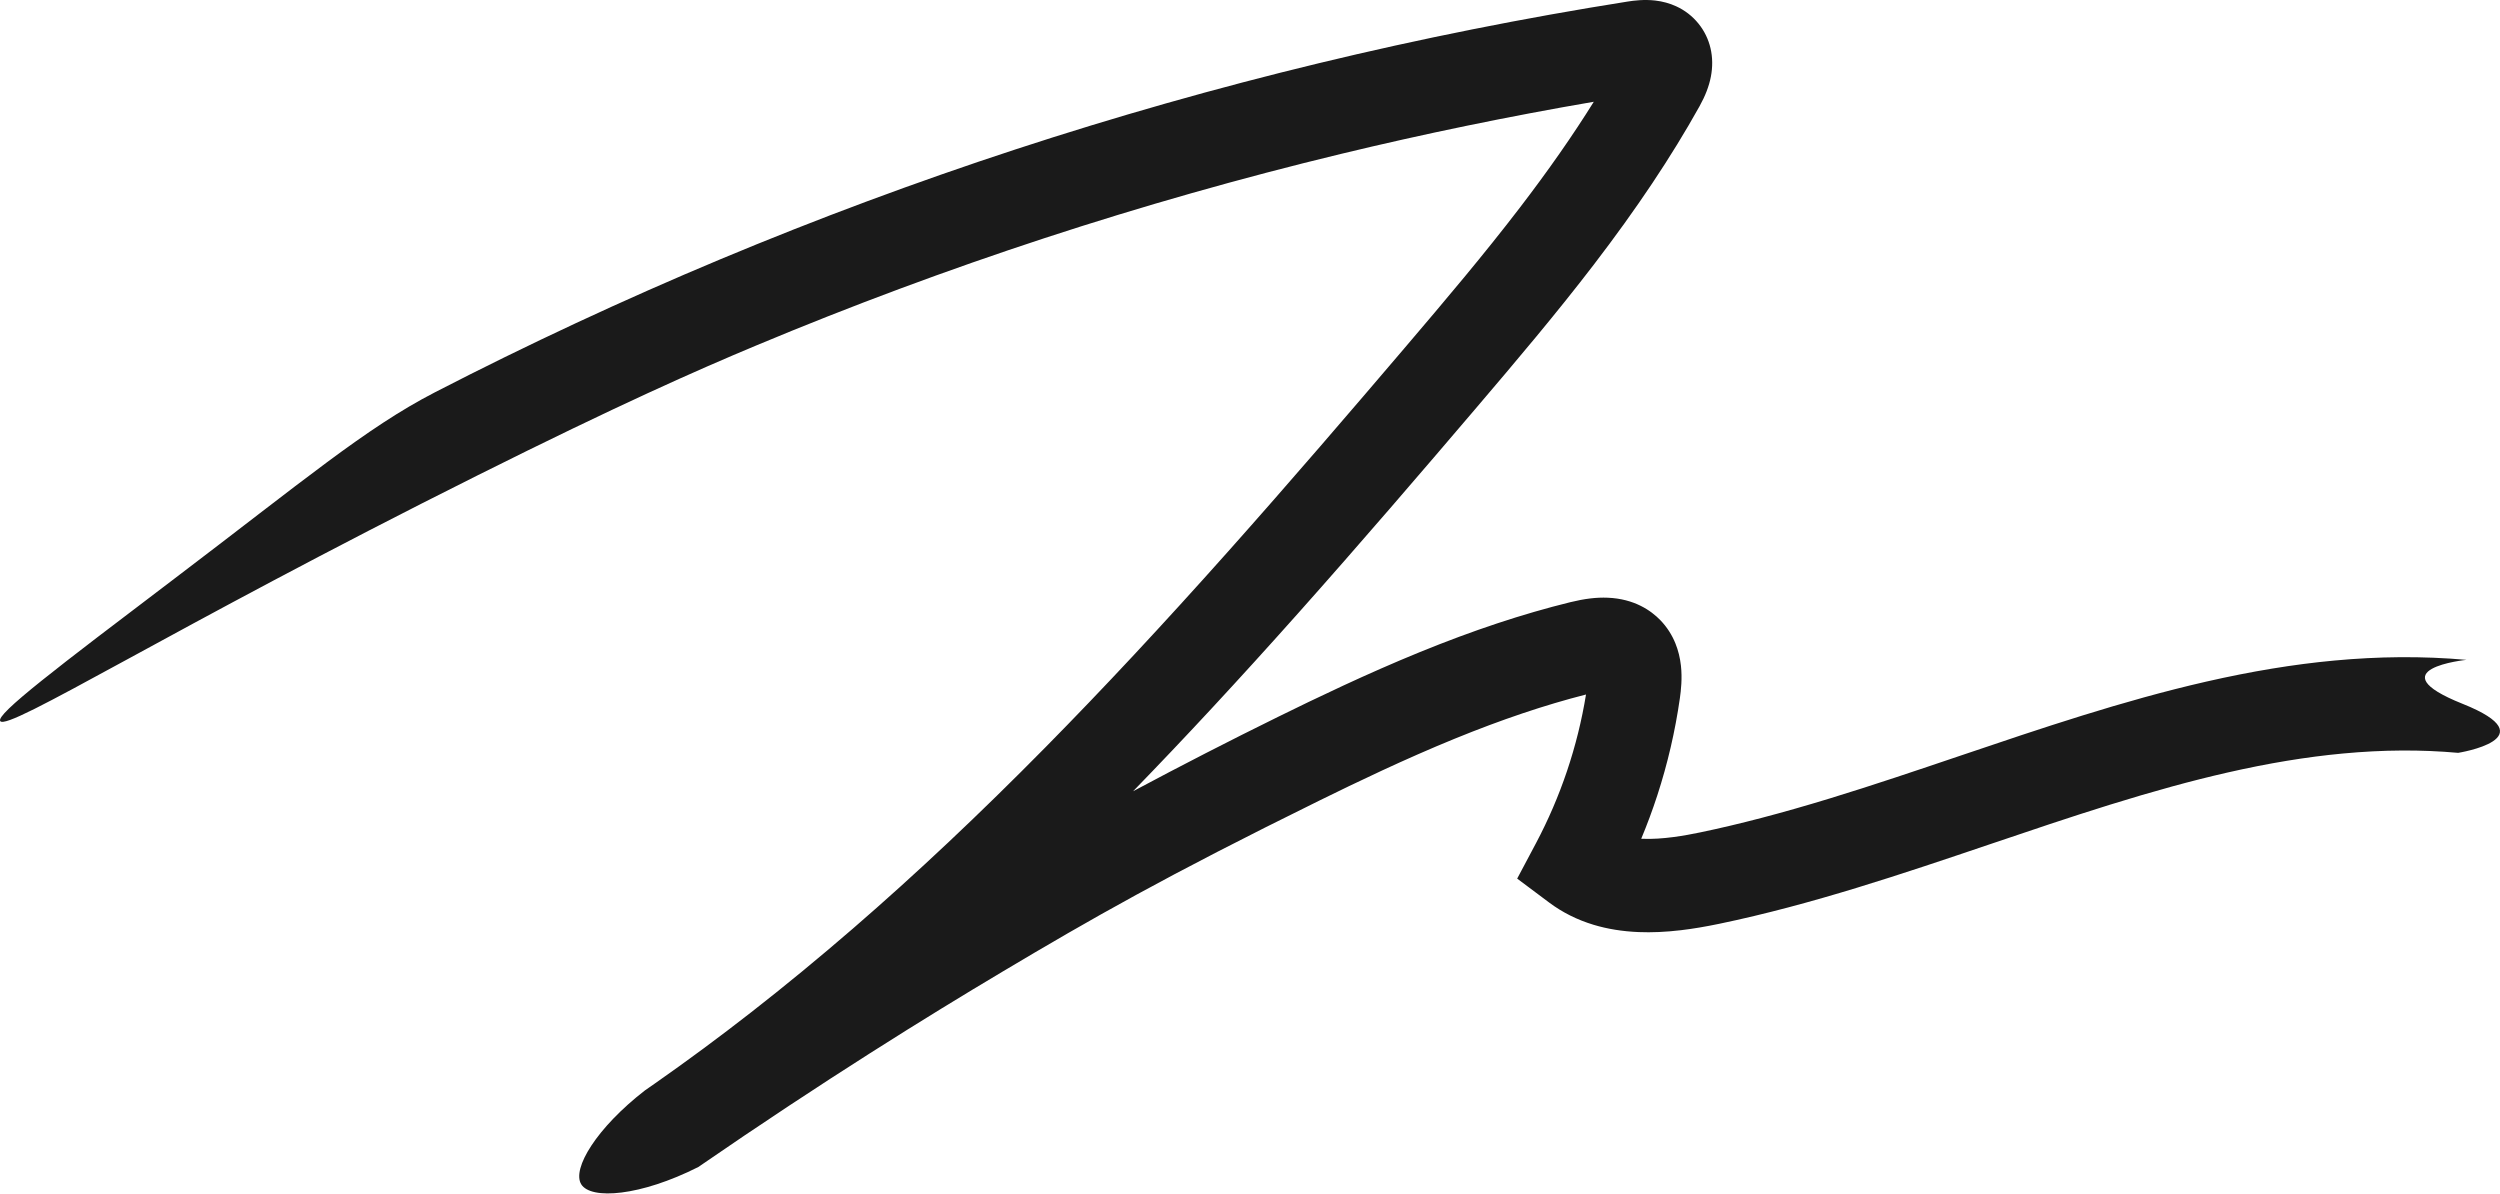
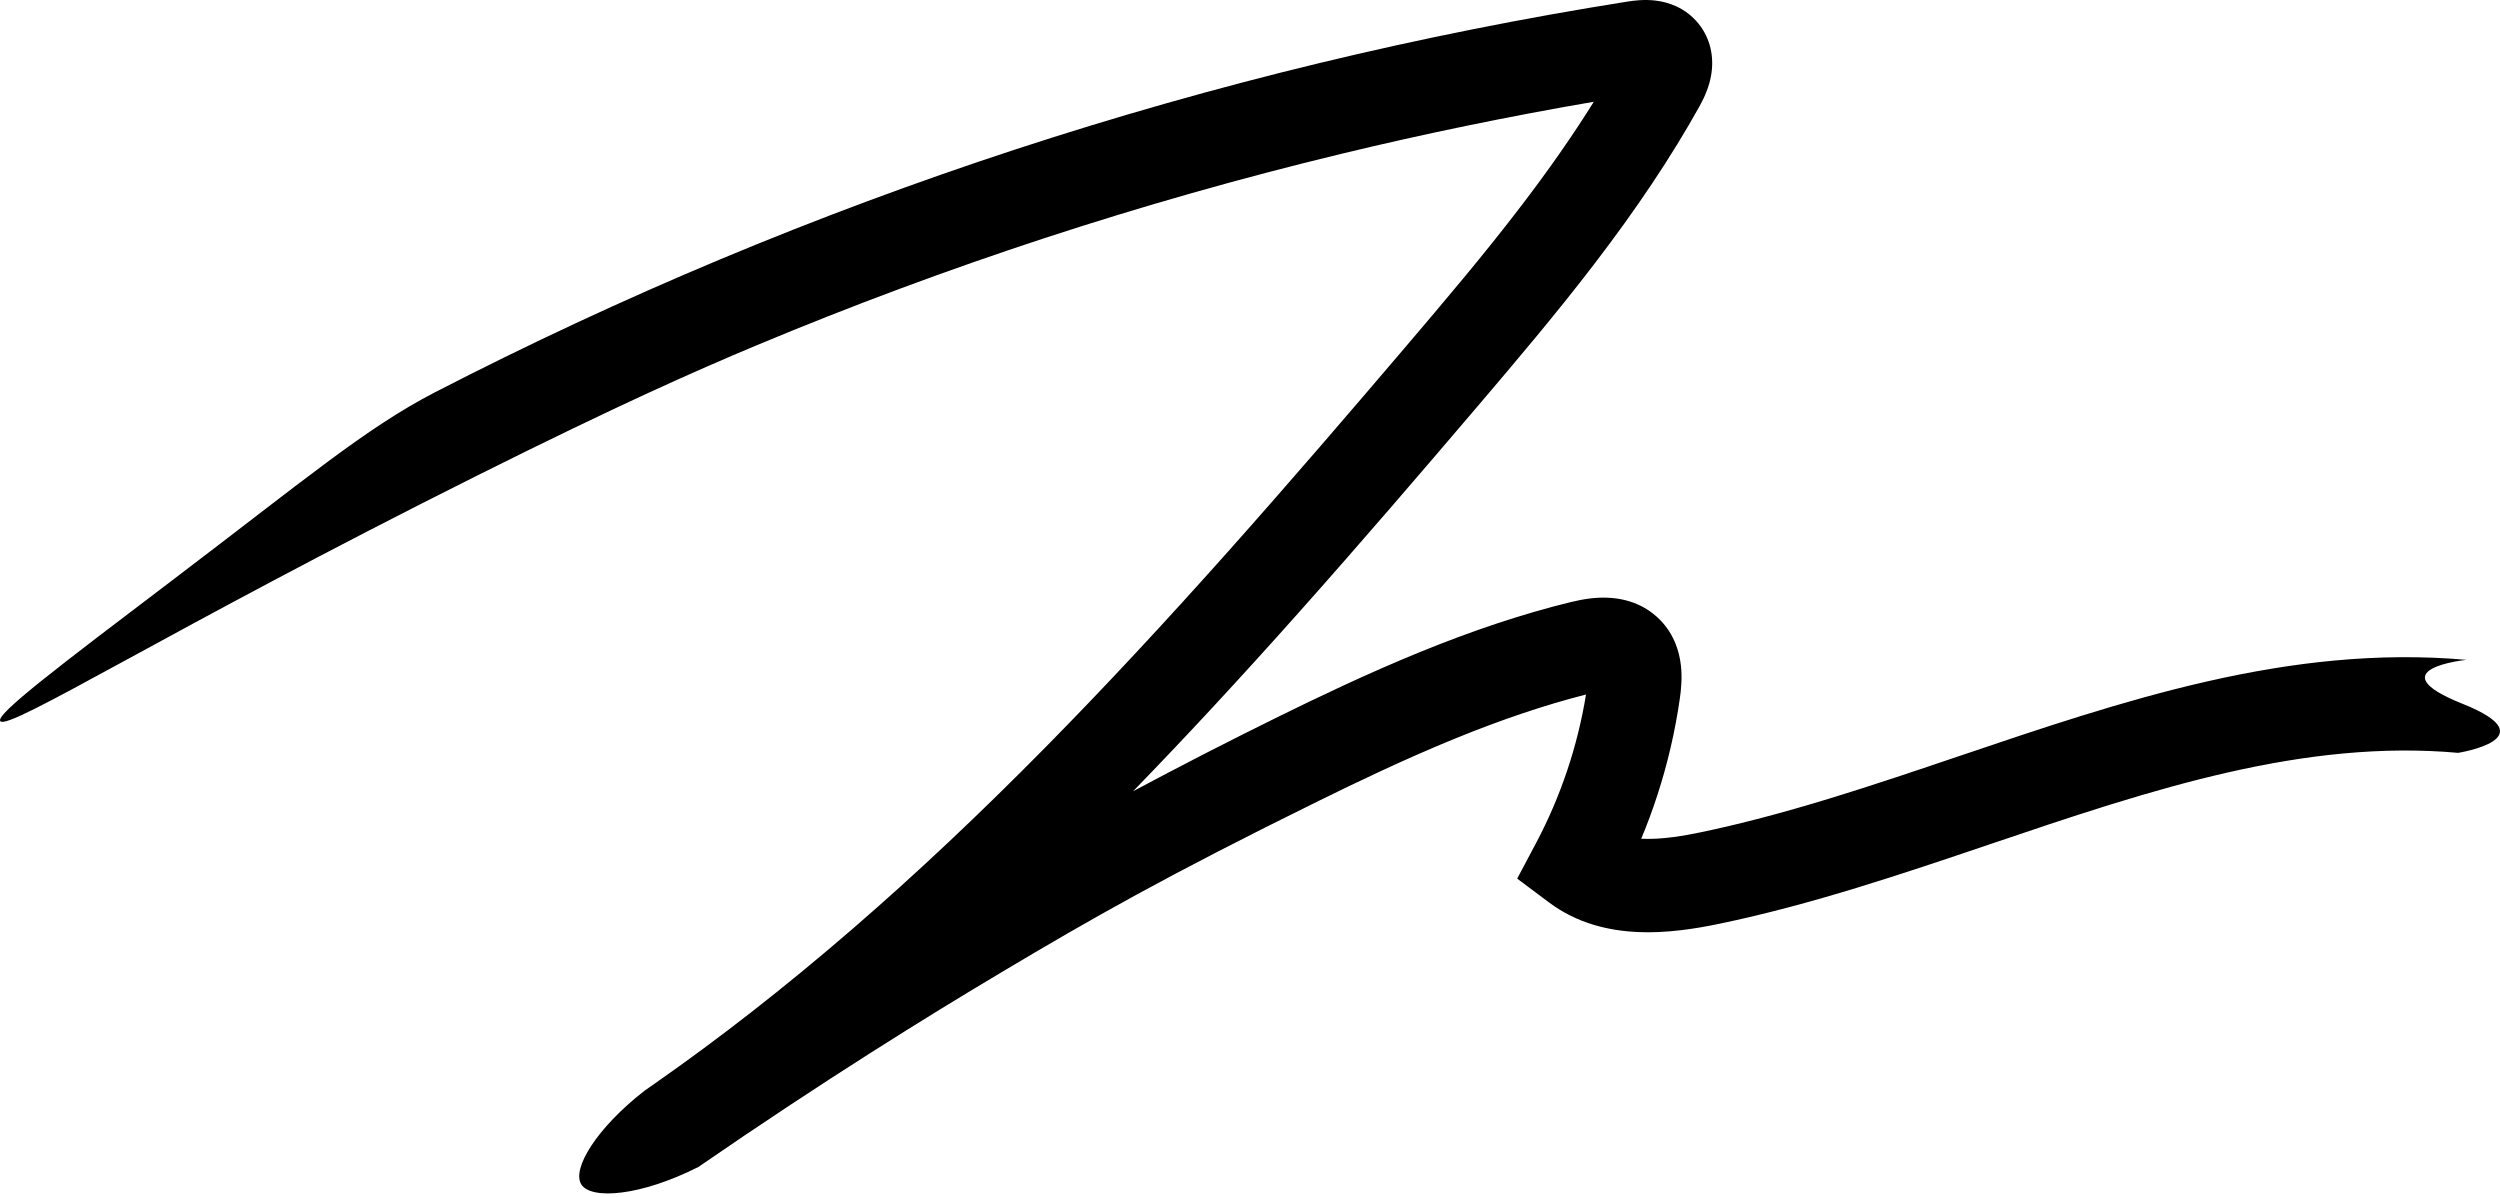
- <svg xmlns="http://www.w3.org/2000/svg" id="Layer_1" data-name="Layer 1" viewBox="0 0 13201.632 6302.109">
-   <defs>
-     <style>.cls-1{fill:#1a1a1a;}</style>
-   </defs>
-   <path d="M6600.527,3152.862a1.501,1.501,0,0,0,0-3,1.501,1.501,0,0,0,0,3Z" transform="translate(0)" />
-   <path class="cls-1" d="M3687.452,6162.617c-305.945,154.365-567.293,174.19-618.269,91.041-50.119-81.752,81.573-298.198,337.143-496.028,12.179-8.419,30.517-21.126,52.697-36.641,169.087-118.27,339.729-244.491,508.044-375.807,177.68-138.622,358.482-287.384,537.386-442.156,333.856-288.824,667.04-602.592,1018.59-959.23,301.402-305.764,616.254-643.32,962.552-1031.96,327.566-367.618,653.624-747.956,929.374-1071.52,221.906-260.384,420.948-495.96,609.678-742.238,151.166-197.26,280.569-382.451,391.648-560.72-447.578,76.804-896.372,169.385-1337.489,275.967-523.972,126.602-1049.664,275.99-1562.472,444.014-512.81,168.024-1024.974,358.692-1522.27,566.712-316.471,132.381-726.879,313.651-1472.146,686.142C896.686,3322.5,38.212,3865.273,1.184,3807.658-22.213,3771.253,301.812,3525.44,920.069,3056.416c682.343-517.642,1012.271-796.819,1375.841-984.365,490.172-252.852,997.506-489.312,1507.908-702.814,509.306-213.042,1033.834-408.314,1559.014-580.392,525.182-172.076,1063.562-325.07,1600.188-454.73,537.782-129.938,1086.678-239.554,1631.438-325.802,35.033-5.546,88.265-12.156,145.762-5.552,39.692,4.56,77.136,14.858,111.29,30.61a324.436,324.436,0,0,1,117.48,91.182c62.392,77.146,85.632,176.854,65.434,280.756-9.734,50.076-29.294,101.036-59.796,155.792-148.052,265.758-330.794,539.492-558.668,836.851-195.93,255.672-399.318,496.424-625.766,762.138-277.494,325.612-605.766,708.526-936.52,1079.722-310.41,348.362-596.325,656.707-870.351,938.545q380.163-203.208,765.055-392.623c201.966-99.376,469.49-228.008,747.868-341.586,283.882-115.824,544.266-202.246,796.032-264.208,75.422-18.562,138.192-26.072,197.53-23.628,140.475,5.78,228.772,67.818,278.11,118.842a381.885,381.885,0,0,1,79.658,123.162c14.562,36.062,24.271,75.396,28.857,116.91,7.395,66.914.309,130.412-5.666,172.352a3047.425,3047.425,0,0,1-119.105,512.472q-37.8,116.065-84.915,229.068,3.105.157,6.253.288c106.905,4.406,226.097-17.33,306.454-34.062,204.88-42.656,428.254-101.204,682.886-178.99,229.882-70.226,464.04-149.49,690.486-226.146,421.987-142.848,858.346-290.56,1297.317-390.744,240.256-54.832,461.269-91.224,675.662-111.256,117.214-10.952,233.76-16.948,346.402-17.818,118.756-.912,237.231,3.82,352.189,14.086,0,0-479.214,48.748-20.714,231.965s-23.136,259.081-23.136,259.081c-196.434-17.541-395.6-16.38-608.878,3.548-192.692,18.004-392.826,51.054-611.832,101.036-185.218,42.27-387.81,97.796-619.354,169.752-209.018,64.954-422.819,137.328-629.582,207.32-463.626,156.944-943.033,319.23-1430.96,420.816-75.1,15.636-141.729,26.798-203.695,34.124-80.538,9.52-153.656,12.747-223.538,9.87-84.824-3.494-164.758-16.438-237.58-38.468-86.318-26.112-165.174-65.612-234.38-117.398l-169.054-126.5,99.034-186.478a2553.291,2553.291,0,0,0,264.434-785.733c-217.563,55.535-444.574,131.98-692.678,233.207-264.236,107.806-521.684,231.634-716.45,327.468-810.691,398.898-1203.258,623.647-1675.52,904.872C4908.295,5360.563,4354.427,5702.998,3687.452,6162.617Z" transform="translate(0)" />
-   <path d="M1965.184,8620.658" transform="translate(0)" />
+ <svg xmlns="http://www.w3.org/2000/svg" aria-hidden="true" viewBox="0 0 8192 3920">
+   <path d="M2288.172,3824.085c-189.848,95.788-352.022,108.09-383.654,56.493-31.1-50.73,50.618-185.041,209.207-307.8,7.557-5.224,18.936-13.11,32.7-22.737,104.924-73.39,210.812-151.714,315.256-233.199,110.256-86.019,222.448-178.33,333.464-274.371,207.168-179.224,413.918-373.926,632.065-595.23,187.029-189.736,382.404-399.199,597.292-640.361,203.264-228.118,405.593-464.129,576.704-664.91,137.699-161.576,261.211-307.758,378.323-460.58,93.803-122.405,174.101-237.322,243.029-347.943-277.735,47.659-556.225,105.108-829.951,171.246-325.14,78.56-651.347,171.26-969.56,275.524-318.214,104.264-636.027,222.579-944.613,351.661-196.38,82.146-451.05,194.63-913.51,425.771C556.42,2061.708,23.712,2398.516,.735,2362.764c-14.518-22.59,186.549-175.124,570.195-466.168,423.414-321.212,628.144-494.45,853.75-610.827,304.166-156.902,618.982-303.632,935.701-436.117,316.039-132.199,641.524-253.371,967.414-360.15,325.891-106.778,659.971-201.715,992.964-282.173,333.709-80.63,674.315-148.65,1012.355-202.17,21.739-3.442,54.771-7.543,90.449-3.445,24.63,2.83,47.865,9.22,69.059,18.995,28.353,12.962,53.309,32.331,72.9,56.581,38.716,47.871,53.137,109.743,40.603,174.217-6.04,31.074-18.178,62.696-37.105,96.674-91.87,164.911-205.267,334.771-346.67,519.29-121.581,158.652-247.788,308.046-388.306,472.929-172.193,202.052-375.896,439.661-581.138,669.999-192.618,216.169-370.037,407.506-540.078,582.395,157.268-84.064,315.514-165.275,474.739-243.634,125.326-61.666,291.332-141.486,464.074-211.964,176.157-71.872,337.733-125.5,493.961-163.949,46.802-11.519,85.752-16.179,122.573-14.662,87.169,3.587,141.96,42.083,172.576,73.745,21.26,22.042,38.047,47.996,49.43,76.426,9.036,22.378,15.061,46.785,17.907,72.546,4.589,41.522,.191,80.925-3.516,106.95-15.422,107.934-40.151,214.332-73.908,318.004-15.637,48.015-33.201,95.396-52.692,142.144,1.285,.065,2.578,.125,3.88,.178,66.338,2.734,140.3-10.754,190.164-21.136,127.134-26.469,265.744-62.8,423.751-111.068,142.648-43.577,287.95-92.763,428.467-140.33,261.856-88.641,532.629-180.301,805.024-242.468,149.086-34.025,286.231-56.607,419.268-69.038,72.735-6.796,145.055-10.517,214.953-11.057,73.691-.566,147.209,2.371,218.544,8.741,0,0-297.366,30.249-12.854,143.941s-14.356,160.768-14.356,160.768c-121.893-10.884-245.481-10.165-377.827,2.202-119.571,11.172-243.76,31.681-379.66,62.696-114.933,26.23-240.647,60.685-384.328,105.336-129.702,40.306-262.372,85.216-390.674,128.648-287.694,97.388-585.18,198.092-887.953,261.129-46.602,9.703-87.947,16.629-126.399,21.175-49.976,5.907-95.348,7.91-138.712,6.125-52.636-2.168-102.237-10.2-147.425-23.87-53.563-16.203-102.495-40.714-145.44-72.849l-104.903-78.497,61.454-115.715c80.892-152.499,136.319-317.193,164.089-487.57-135.004,34.461-275.871,81.897-429.827,144.712-163.966,66.897-323.72,143.736-444.578,203.204-503.058,247.528-746.657,386.991-1039.709,561.5-237.177,141.236-580.868,353.727-994.746,638.934Z" />
</svg>
